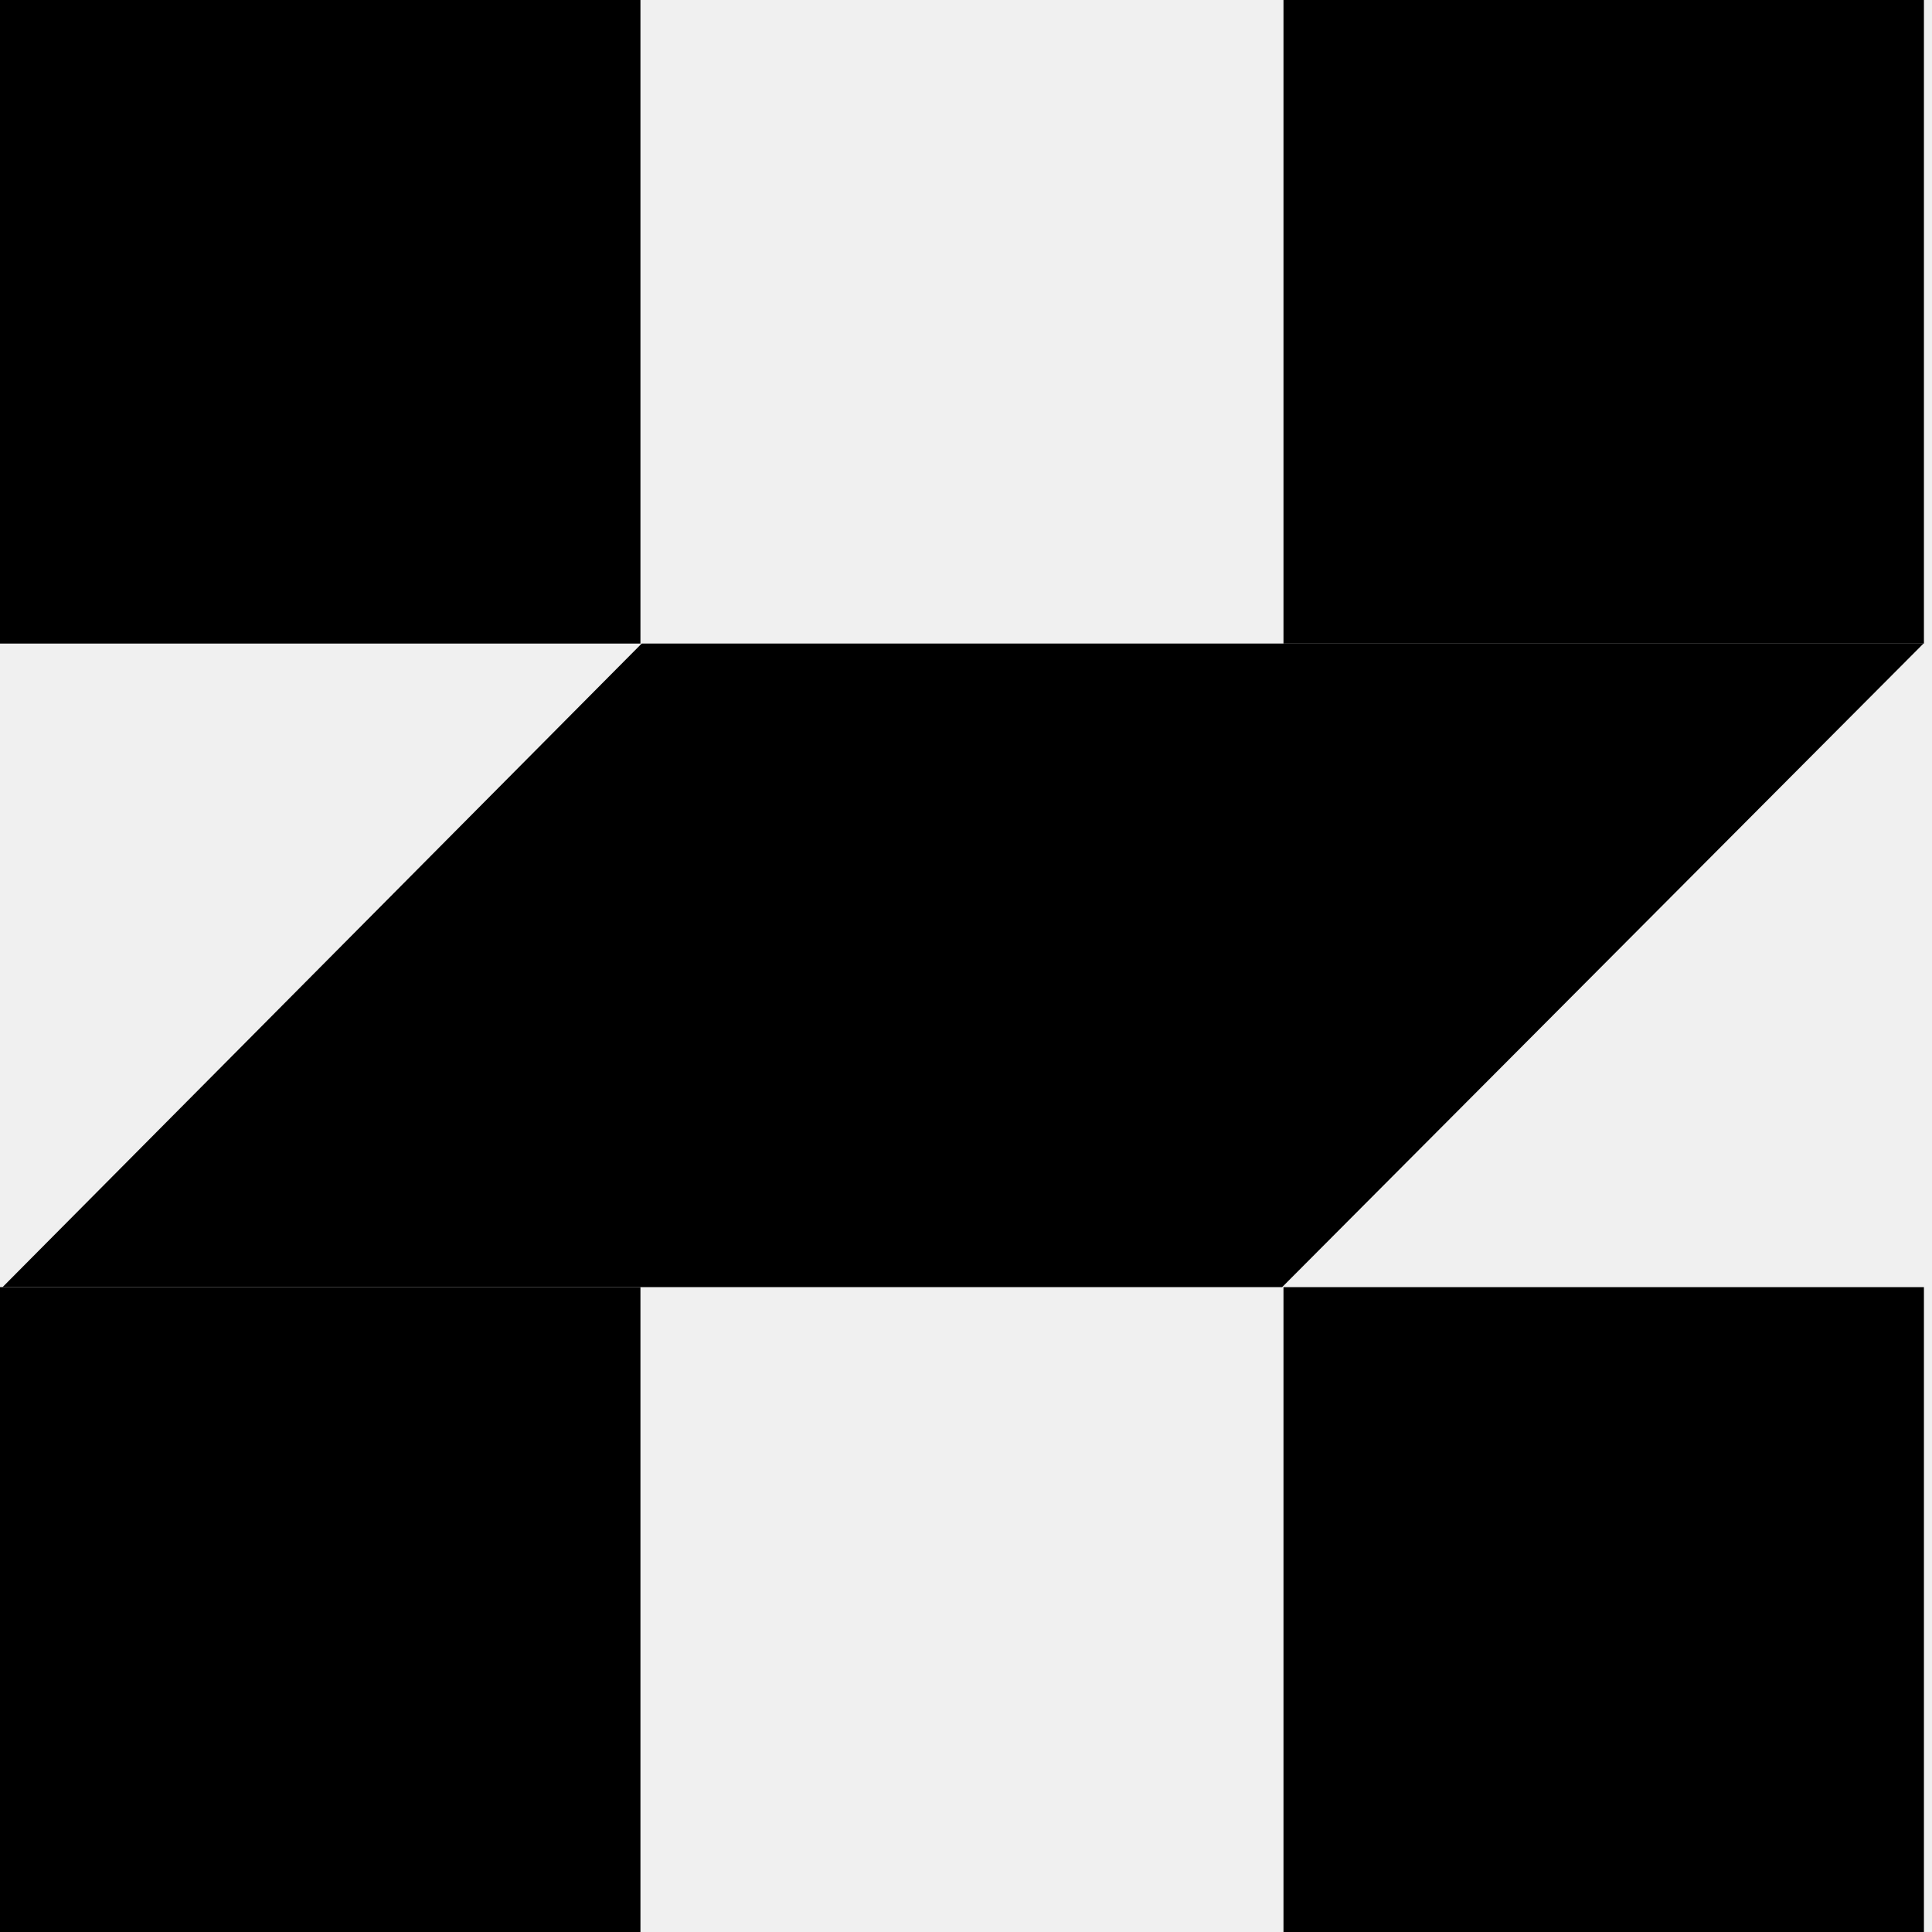
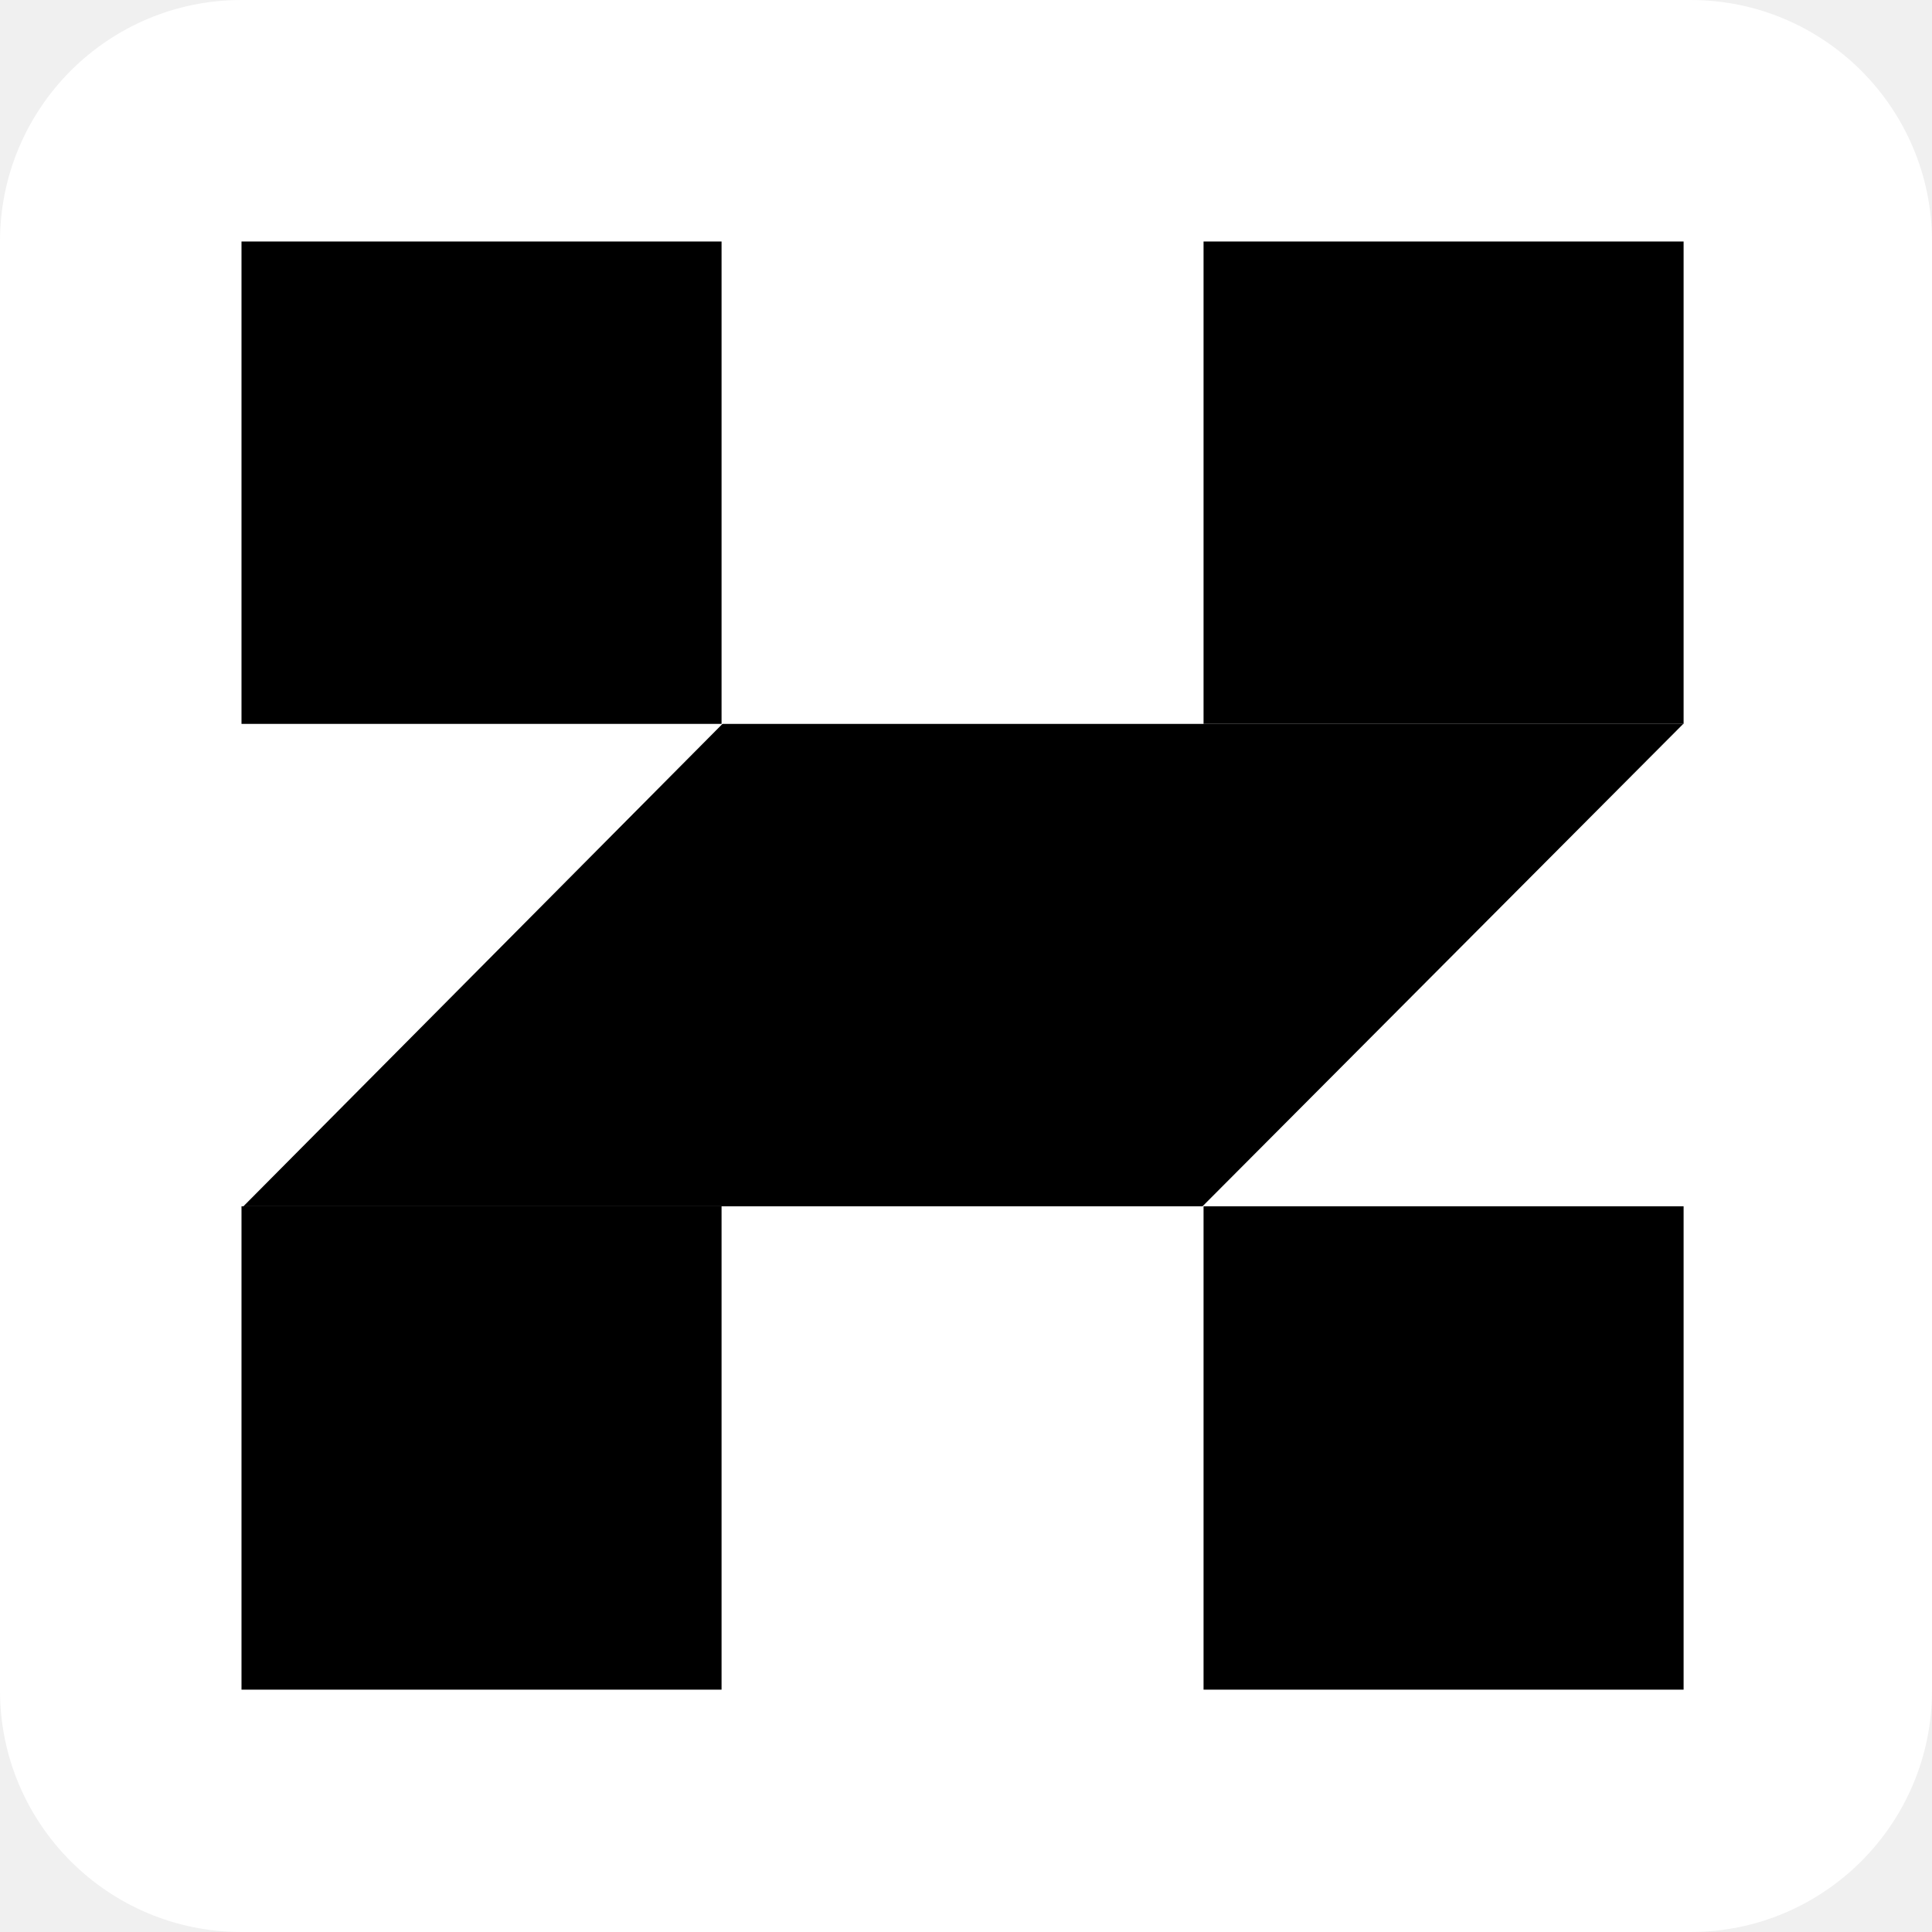
- <svg xmlns="http://www.w3.org/2000/svg" viewBox="0 0 67 67" role="img" aria-label="Hanzo">
-   <style>path{fill:#000}@media (prefers-color-scheme:dark){path{fill:#fff}}</style>
-   <path d="M22.21 67V44.637H0V67H22.21Z" />
-   <path d="M66.704 22.318H22.253L0.088 44.637H44.463L66.704 22.318Z" />
-   <path d="M22.21 0H0V22.318H22.21V0Z" />
-   <path d="M66.72 0H44.51V22.318H66.72V0Z" />
-   <path d="M66.72 67V44.637H44.51V67H66.72Z" />
+ <svg xmlns="http://www.w3.org/2000/svg" viewBox="0 0 64 64">
+   <rect width="64" height="64" rx="8" fill="#ffffff" />
+   <g transform="translate(8, 8) scale(0.716)">
+     <path d="M22.21 67V44.637H0V67H22.21Z" fill="#000000" />
+     <path d="M66.704 22.318H22.253L0.088 44.637H44.463L66.704 22.318Z" fill="#000000" />
+     <path d="M22.21 0H0V22.318H22.21V0Z" fill="#000000" />
+     <path d="M66.72 0H44.51V22.318H66.72V0Z" fill="#000000" />
+     <path d="M66.72 67V44.637H44.51V67H66.72Z" fill="#000000" />
+   </g>
</svg>
